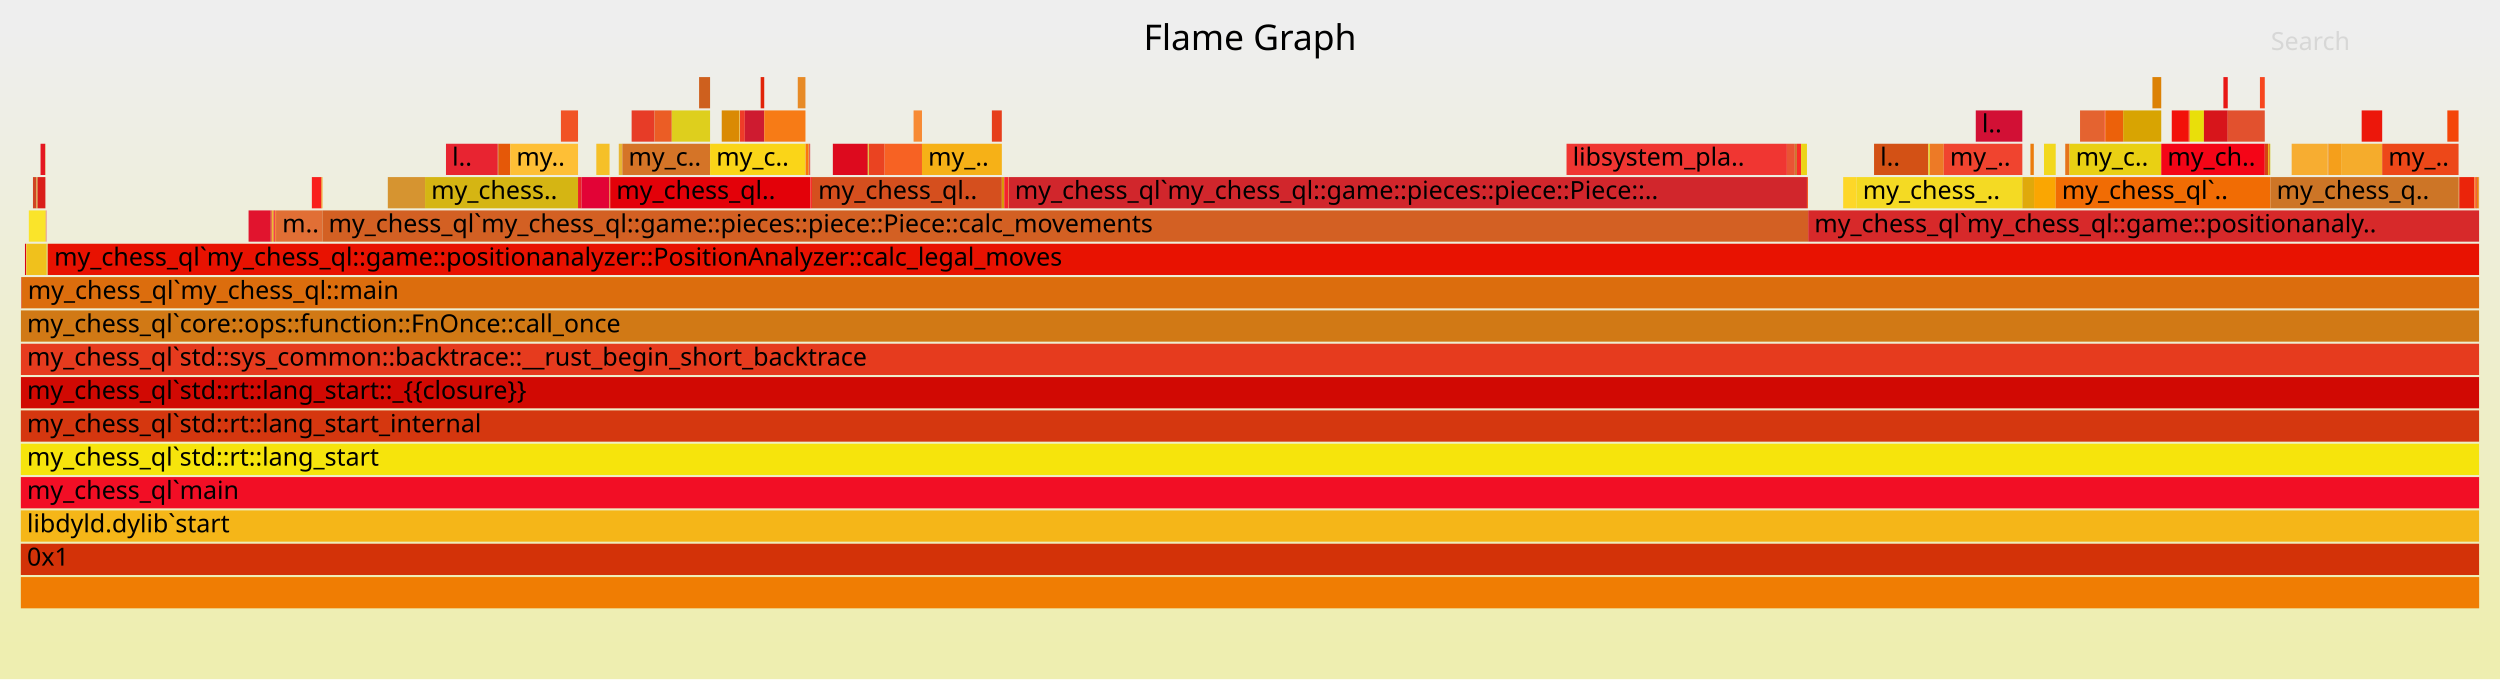
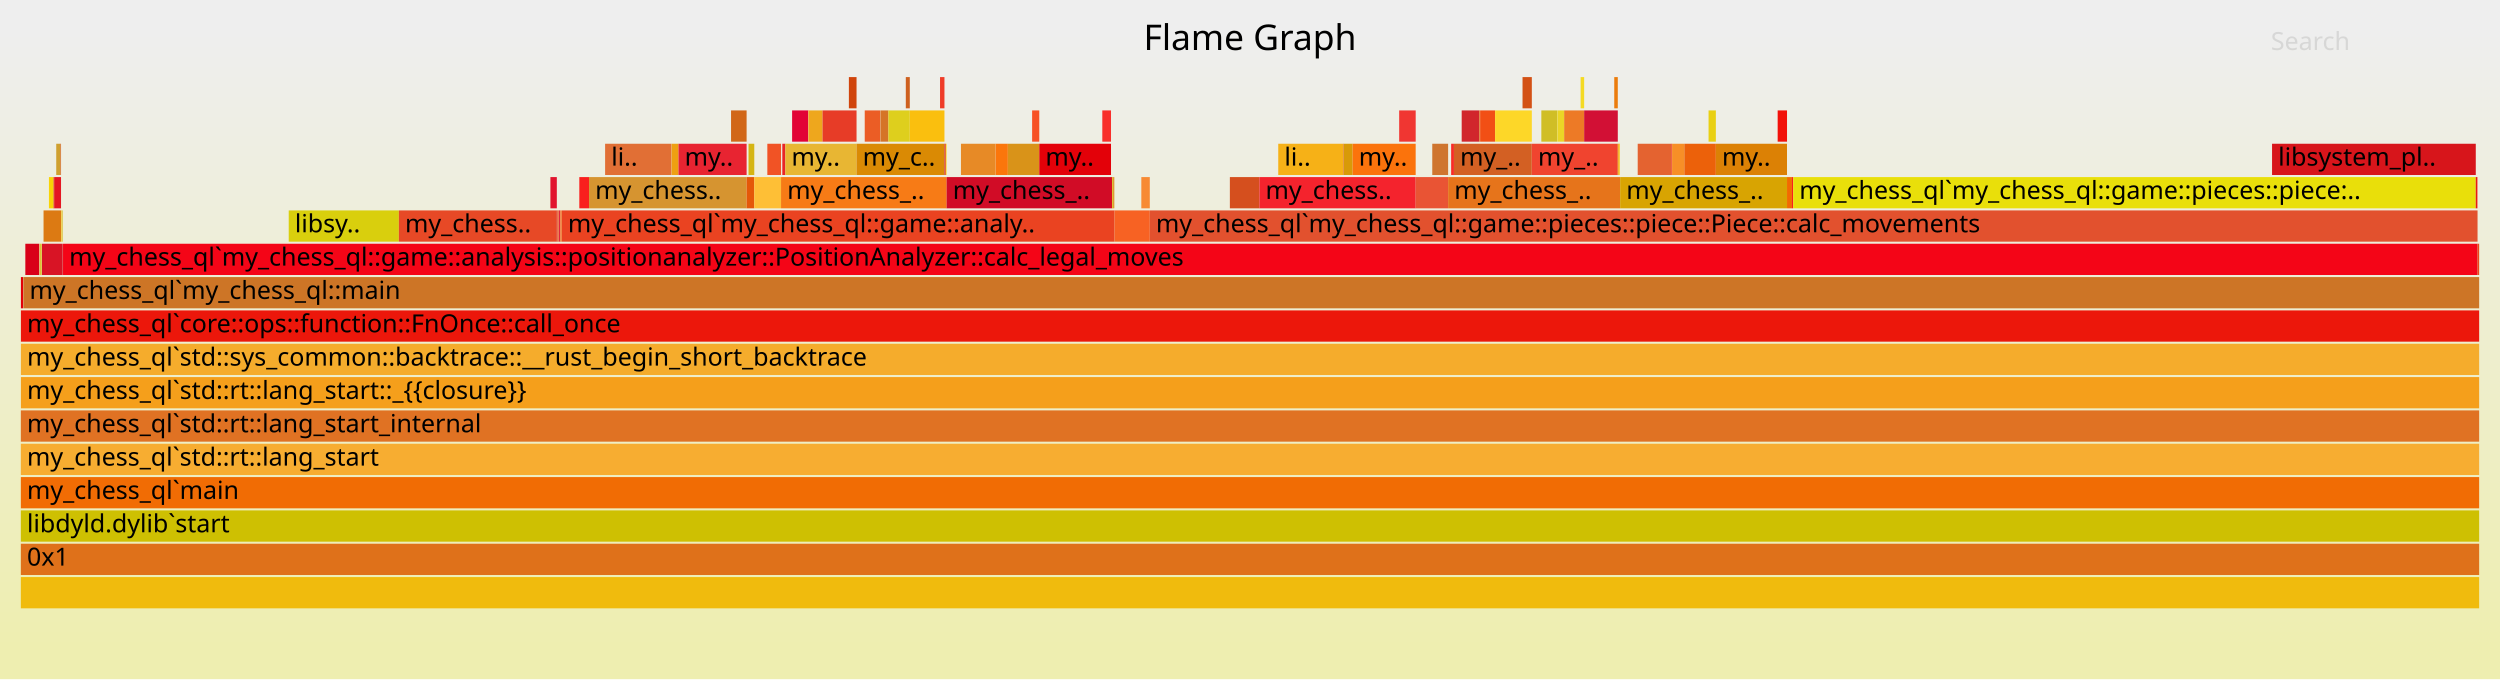
<svg xmlns="http://www.w3.org/2000/svg" xmlns:ns1="http://github.com/jonhoo/inferno" version="1.1" width="1200" height="326" viewBox="0 0 1200 326">
  <defs>
    <linearGradient id="background" y1="0" y2="1" x1="0" x2="0">
      <stop stop-color="#eeeeee" offset="5%" />
      <stop stop-color="#eeeeb0" offset="95%" />
    </linearGradient>
  </defs>
  <style type="text/css">
text { font-family:"Verdana"; font-size:12px; fill:rgb(0,0,0); }
#title { text-anchor:middle; font-size:17px; }
#search { opacity:0.1; cursor:pointer; }
#search:hover, #search.show { opacity:1; }
#subtitle { text-anchor:middle; font-color:rgb(160,160,160); }
#unzoom { cursor:pointer; }
#frames &gt; *:hover { stroke:black; stroke-width:0.5; cursor:pointer; }
.hide { display:none; }
.parent { opacity:0.5; }
</style>
  <rect x="0" y="0" width="100%" height="326" fill="url(#background)" />
  <text id="title" x="50%" y="24.00">Flame Graph</text>
  <text id="details" x="10" y="309.00"> </text>
  <text id="unzoom" class="hide" x="10" y="24.00">Reset Zoom</text>
  <text id="search" x="1090" y="24.00">Search</text>
  <text id="matched" x="1090" y="309.00"> </text>
-   <svg id="frames" x="10" width="1180" total_samples="30420">
-     <g>
-       <rect x="0.013%" y="133" width="0.02%" height="15" fill="rgb(227,0,7)" ns1:x="4" ns1:w="6" />
-       <text x="0.263%" y="143.50" />
-     </g>
-     <g>
-       <rect x="0.168%" y="117" width="0.049%" height="15" fill="rgb(217,0,24)" ns1:x="51" ns1:w="15" />
-       <text x="0.418%" y="127.50" />
-     </g>
-     <g>
-       <rect x="0.217%" y="117" width="0.013%" height="15" fill="rgb(221,193,54)" ns1:x="66" ns1:w="4" />
-       <text x="0.467%" y="127.50" />
-     </g>
-     <g>
-       <rect x="0.23%" y="117" width="0.016%" height="15" fill="rgb(248,212,6)" ns1:x="70" ns1:w="5" />
-       <text x="0.48%" y="127.50" />
-     </g>
-     <g>
-       <rect x="0.493%" y="85" width="0.135%" height="15" fill="rgb(208,68,35)" ns1:x="150" ns1:w="41" />
-       <text x="0.743%" y="95.50" />
-     </g>
-     <g>
-       <rect x="0.628%" y="85" width="0.013%" height="15" fill="rgb(232,128,0)" ns1:x="191" ns1:w="4" />
-       <text x="0.878%" y="95.50" />
-     </g>
-     <g>
-       <rect x="0.641%" y="85" width="0.039%" height="15" fill="rgb(207,160,47)" ns1:x="195" ns1:w="12" />
-       <text x="0.891%" y="95.50" />
-     </g>
-     <g>
-       <rect x="0.802%" y="69" width="0.184%" height="15" fill="rgb(228,23,34)" ns1:x="244" ns1:w="56" />
-       <text x="1.052%" y="79.50" />
-     </g>
-     <g>
-       <rect x="0.68%" y="85" width="0.319%" height="15" fill="rgb(218,30,26)" ns1:x="207" ns1:w="97" />
-       <text x="0.93%" y="95.50" />
-     </g>
-     <g>
-       <rect x="0.986%" y="69" width="0.013%" height="15" fill="rgb(220,122,19)" ns1:x="300" ns1:w="4" />
-       <text x="1.236%" y="79.50" />
-     </g>
-     <g>
-       <rect x="0.325%" y="101" width="0.687%" height="15" fill="rgb(250,228,42)" ns1:x="99" ns1:w="209" />
-       <text x="0.575%" y="111.50" />
-     </g>
-     <g>
-       <rect x="0.246%" y="117" width="0.789%" height="15" fill="rgb(240,193,28)" ns1:x="75" ns1:w="240" />
-       <text x="0.496%" y="127.50" />
-     </g>
-     <g>
-       <rect x="1.019%" y="101" width="0.016%" height="15" fill="rgb(216,20,37)" ns1:x="310" ns1:w="5" />
-       <text x="1.269%" y="111.50" />
-     </g>
-     <g>
-       <rect x="1.036%" y="117" width="0.013%" height="15" fill="rgb(206,188,39)" ns1:x="315" ns1:w="4" />
-       <text x="1.286%" y="127.50" />
-     </g>
-     <g>
-       <rect x="1.049%" y="117" width="0.03%" height="15" fill="rgb(217,207,13)" ns1:x="319" ns1:w="9" />
-       <text x="1.299%" y="127.50" />
-     </g>
-     <g>
-       <rect x="1.078%" y="117" width="0.016%" height="15" fill="rgb(231,73,38)" ns1:x="328" ns1:w="5" />
-       <text x="1.328%" y="127.50" />
-     </g>
-     <g>
-       <rect x="9.264%" y="101" width="0.878%" height="15" fill="rgb(225,20,46)" ns1:x="2818" ns1:w="267" />
-       <text x="9.514%" y="111.50" />
-     </g>
-     <g>
-       <rect x="10.141%" y="101" width="0.03%" height="15" fill="rgb(210,31,41)" ns1:x="3085" ns1:w="9" />
-       <text x="10.391%" y="111.50" />
-     </g>
-     <g>
-       <rect x="10.178%" y="101" width="0.013%" height="15" fill="rgb(221,200,47)" ns1:x="3096" ns1:w="4" />
-       <text x="10.428%" y="111.50" />
-     </g>
-     <g>
-       <rect x="10.191%" y="101" width="0.02%" height="15" fill="rgb(226,26,5)" ns1:x="3100" ns1:w="6" />
-       <text x="10.441%" y="111.50" />
-     </g>
-     <g>
-       <rect x="10.21%" y="101" width="0.013%" height="15" fill="rgb(249,33,26)" ns1:x="3106" ns1:w="4" />
-       <text x="10.46%" y="111.50" />
-     </g>
-     <g>
-       <rect x="10.223%" y="101" width="0.062%" height="15" fill="rgb(235,183,28)" ns1:x="3110" ns1:w="19" />
-       <text x="10.473%" y="111.50" />
-     </g>
-     <g>
-       <rect x="10.286%" y="101" width="0.026%" height="15" fill="rgb(221,5,38)" ns1:x="3129" ns1:w="8" />
-       <text x="10.536%" y="111.50" />
-     </g>
-     <g>
-       <rect x="10.312%" y="101" width="0.03%" height="15" fill="rgb(247,18,42)" ns1:x="3137" ns1:w="9" />
-       <text x="10.562%" y="111.50" />
-     </g>
-     <g>
-       <rect x="10.342%" y="101" width="0.039%" height="15" fill="rgb(241,131,45)" ns1:x="3146" ns1:w="12" />
-       <text x="10.592%" y="111.50" />
-     </g>
-     <g>
-       <rect x="11.838%" y="85" width="0.391%" height="15" fill="rgb(249,31,29)" ns1:x="3601" ns1:w="119" />
-       <text x="12.088%" y="95.50" />
-     </g>
-     <g>
-       <rect x="10.381%" y="101" width="1.887%" height="15" fill="rgb(225,111,53)" ns1:x="3158" ns1:w="574" />
-       <text x="10.631%" y="111.50">m..</text>
-     </g>
-     <g>
-       <rect x="12.229%" y="85" width="0.039%" height="15" fill="rgb(238,160,17)" ns1:x="3720" ns1:w="12" />
-       <text x="12.479%" y="95.50" />
-     </g>
-     <g>
-       <rect x="14.928%" y="85" width="1.516%" height="15" fill="rgb(214,148,48)" ns1:x="4541" ns1:w="461" />
-       <text x="15.178%" y="95.50" />
-     </g>
-     <g>
-       <rect x="17.294%" y="69" width="2.107%" height="15" fill="rgb(232,36,49)" ns1:x="5261" ns1:w="641" />
-       <text x="17.544%" y="79.50">l..</text>
-     </g>
-     <g>
-       <rect x="19.408%" y="69" width="0.033%" height="15" fill="rgb(209,103,24)" ns1:x="5904" ns1:w="10" />
-       <text x="19.658%" y="79.50" />
-     </g>
-     <g>
-       <rect x="19.441%" y="69" width="0.467%" height="15" fill="rgb(229,88,8)" ns1:x="5914" ns1:w="142" />
-       <text x="19.691%" y="79.50" />
-     </g>
-     <g>
-       <rect x="16.443%" y="85" width="6.223%" height="15" fill="rgb(213,181,19)" ns1:x="5002" ns1:w="1893" />
-       <text x="16.693%" y="95.50">my_chess..</text>
-     </g>
-     <g>
-       <rect x="19.908%" y="69" width="2.758%" height="15" fill="rgb(254,191,54)" ns1:x="6056" ns1:w="839" />
-       <text x="20.158%" y="79.50">my..</text>
-     </g>
-     <g>
-       <rect x="21.969%" y="53" width="0.697%" height="15" fill="rgb(241,83,37)" ns1:x="6683" ns1:w="212" />
-       <text x="22.219%" y="63.50" />
-     </g>
-     <g>
-       <rect x="22.666%" y="85" width="0.145%" height="15" fill="rgb(233,36,39)" ns1:x="6895" ns1:w="44" />
-       <text x="22.916%" y="95.50" />
-     </g>
-     <g>
-       <rect x="22.811%" y="85" width="1.137%" height="15" fill="rgb(226,3,54)" ns1:x="6939" ns1:w="346" />
-       <text x="23.061%" y="95.50" />
-     </g>
-     <g>
-       <rect x="23.409%" y="69" width="0.539%" height="15" fill="rgb(245,192,40)" ns1:x="7121" ns1:w="164" />
-       <text x="23.659%" y="79.50" />
-     </g>
-     <g>
-       <rect x="23.948%" y="85" width="0.026%" height="15" fill="rgb(238,167,29)" ns1:x="7285" ns1:w="8" />
-       <text x="24.198%" y="95.50" />
-     </g>
-     <g>
-       <rect x="24.323%" y="69" width="0.145%" height="15" fill="rgb(232,182,51)" ns1:x="7399" ns1:w="44" />
-       <text x="24.573%" y="79.50" />
-     </g>
-     <g>
-       <rect x="24.846%" y="53" width="0.924%" height="15" fill="rgb(231,60,39)" ns1:x="7558" ns1:w="281" />
-       <text x="25.096%" y="63.50" />
-     </g>
-     <g>
-       <rect x="25.769%" y="53" width="0.013%" height="15" fill="rgb(208,69,12)" ns1:x="7839" ns1:w="4" />
-       <text x="26.019%" y="63.50" />
-     </g>
-     <g>
-       <rect x="25.782%" y="53" width="0.697%" height="15" fill="rgb(235,93,37)" ns1:x="7843" ns1:w="212" />
-       <text x="26.032%" y="63.50" />
-     </g>
-     <g>
-       <rect x="24.468%" y="69" width="3.57%" height="15" fill="rgb(213,116,39)" ns1:x="7443" ns1:w="1086" />
-       <text x="24.718%" y="79.50">my_c..</text>
-     </g>
-     <g>
-       <rect x="26.479%" y="53" width="1.558%" height="15" fill="rgb(222,207,29)" ns1:x="8055" ns1:w="474" />
-       <text x="26.729%" y="63.50" />
-     </g>
-     <g>
-       <rect x="27.59%" y="37" width="0.447%" height="15" fill="rgb(206,96,30)" ns1:x="8393" ns1:w="136" />
-       <text x="27.84%" y="47.50" />
-     </g>
-     <g>
-       <rect x="28.511%" y="53" width="0.72%" height="15" fill="rgb(218,138,4)" ns1:x="8673" ns1:w="219" />
-       <text x="28.761%" y="63.50" />
-     </g>
-     <g>
-       <rect x="29.231%" y="53" width="0.013%" height="15" fill="rgb(250,191,14)" ns1:x="8892" ns1:w="4" />
-       <text x="29.481%" y="63.50" />
-     </g>
-     <g>
-       <rect x="29.254%" y="53" width="0.197%" height="15" fill="rgb(239,60,40)" ns1:x="8899" ns1:w="60" />
-       <text x="29.504%" y="63.50" />
-     </g>
-     <g>
-       <rect x="29.451%" y="53" width="0.789%" height="15" fill="rgb(206,27,48)" ns1:x="8959" ns1:w="240" />
-       <text x="29.701%" y="63.50" />
-     </g>
-     <g>
-       <rect x="30.095%" y="37" width="0.145%" height="15" fill="rgb(225,35,8)" ns1:x="9155" ns1:w="44" />
-       <text x="30.345%" y="47.50" />
-     </g>
-     <g>
-       <rect x="28.038%" y="69" width="3.879%" height="15" fill="rgb(250,213,24)" ns1:x="8529" ns1:w="1180" />
-       <text x="28.288%" y="79.50">my_c..</text>
-     </g>
-     <g>
-       <rect x="30.24%" y="53" width="1.677%" height="15" fill="rgb(247,123,22)" ns1:x="9199" ns1:w="510" />
-       <text x="30.49%" y="63.50" />
-     </g>
-     <g>
-       <rect x="31.604%" y="37" width="0.312%" height="15" fill="rgb(231,138,38)" ns1:x="9614" ns1:w="95" />
-       <text x="31.854%" y="47.50" />
-     </g>
-     <g>
-       <rect x="31.916%" y="69" width="0.013%" height="15" fill="rgb(231,145,46)" ns1:x="9709" ns1:w="4" />
-       <text x="32.166%" y="79.50" />
-     </g>
-     <g>
-       <rect x="31.93%" y="69" width="0.112%" height="15" fill="rgb(251,118,11)" ns1:x="9713" ns1:w="34" />
-       <text x="32.18%" y="79.50" />
-     </g>
-     <g>
-       <rect x="32.041%" y="69" width="0.023%" height="15" fill="rgb(217,147,25)" ns1:x="9747" ns1:w="7" />
-       <text x="32.291%" y="79.50" />
-     </g>
-     <g>
-       <rect x="32.064%" y="69" width="0.023%" height="15" fill="rgb(247,81,37)" ns1:x="9754" ns1:w="7" />
-       <text x="32.314%" y="79.50" />
-     </g>
-     <g>
-       <rect x="32.087%" y="69" width="0.02%" height="15" fill="rgb(209,12,38)" ns1:x="9761" ns1:w="6" />
-       <text x="32.337%" y="79.50" />
-     </g>
-     <g>
-       <rect x="23.974%" y="85" width="8.139%" height="15" fill="rgb(227,1,9)" ns1:x="7293" ns1:w="2476" />
-       <text x="24.224%" y="95.50">my_chess_ql..</text>
-     </g>
-     <g>
-       <rect x="32.114%" y="85" width="0.069%" height="15" fill="rgb(248,47,43)" ns1:x="9769" ns1:w="21" />
-       <text x="32.364%" y="95.50" />
-     </g>
-     <g>
-       <rect x="33.031%" y="69" width="1.423%" height="15" fill="rgb(221,10,30)" ns1:x="10048" ns1:w="433" />
-       <text x="33.281%" y="79.50" />
-     </g>
-     <g>
-       <rect x="34.454%" y="69" width="0.03%" height="15" fill="rgb(210,229,1)" ns1:x="10481" ns1:w="9" />
-       <text x="34.704%" y="79.50" />
-     </g>
-     <g>
-       <rect x="34.484%" y="69" width="0.013%" height="15" fill="rgb(222,148,37)" ns1:x="10490" ns1:w="4" />
-       <text x="34.734%" y="79.50" />
-     </g>
-     <g>
-       <rect x="34.497%" y="69" width="0.641%" height="15" fill="rgb(234,67,33)" ns1:x="10494" ns1:w="195" />
-       <text x="34.747%" y="79.50" />
-     </g>
-     <g>
-       <rect x="35.138%" y="69" width="1.519%" height="15" fill="rgb(247,98,35)" ns1:x="10689" ns1:w="462" />
-       <text x="35.388%" y="79.50" />
-     </g>
-     <g>
-       <rect x="36.315%" y="53" width="0.342%" height="15" fill="rgb(247,138,52)" ns1:x="11047" ns1:w="104" />
-       <text x="36.565%" y="63.50" />
-     </g>
-     <g>
-       <rect x="32.183%" y="85" width="7.722%" height="15" fill="rgb(213,79,30)" ns1:x="9790" ns1:w="2349" />
-       <text x="32.433%" y="95.50">my_chess_ql..</text>
-     </g>
-     <g>
-       <rect x="36.657%" y="69" width="3.248%" height="15" fill="rgb(246,177,23)" ns1:x="11151" ns1:w="988" />
-       <text x="36.907%" y="79.50">my_..</text>
-     </g>
-     <g>
-       <rect x="39.5%" y="53" width="0.404%" height="15" fill="rgb(230,62,27)" ns1:x="12016" ns1:w="123" />
-       <text x="39.75%" y="63.50" />
-     </g>
-     <g>
-       <rect x="39.905%" y="85" width="0.092%" height="15" fill="rgb(216,154,8)" ns1:x="12139" ns1:w="28" />
-       <text x="40.155%" y="95.50" />
-     </g>
-     <g>
-       <rect x="40.003%" y="85" width="0.158%" height="15" fill="rgb(244,35,45)" ns1:x="12169" ns1:w="48" />
-       <text x="40.253%" y="95.50" />
-     </g>
-     <g>
-       <rect x="40.161%" y="85" width="0.023%" height="15" fill="rgb(251,115,12)" ns1:x="12217" ns1:w="7" />
-       <text x="40.411%" y="95.50" />
-     </g>
-     <g>
-       <rect x="62.876%" y="69" width="8.964%" height="15" fill="rgb(240,54,50)" ns1:x="19127" ns1:w="2727" />
-       <text x="63.126%" y="79.50">libsystem_pla..</text>
-     </g>
-     <g>
-       <rect x="71.841%" y="69" width="0.322%" height="15" fill="rgb(233,84,52)" ns1:x="21854" ns1:w="98" />
-       <text x="72.091%" y="79.50" />
-     </g>
-     <g>
-       <rect x="72.163%" y="69" width="0.086%" height="15" fill="rgb(207,117,47)" ns1:x="21952" ns1:w="26" />
-       <text x="72.413%" y="79.50" />
-     </g>
-     <g>
-       <rect x="72.249%" y="69" width="0.168%" height="15" fill="rgb(249,43,39)" ns1:x="21978" ns1:w="51" />
-       <text x="72.499%" y="79.50" />
-     </g>
-     <g>
-       <rect x="40.184%" y="85" width="32.472%" height="15" fill="rgb(209,38,44)" ns1:x="12224" ns1:w="9878" />
-       <text x="40.434%" y="95.50">my_chess_ql`my_chess_ql::game::pieces::piece::Piece::..</text>
-     </g>
-     <g>
-       <rect x="72.416%" y="69" width="0.24%" height="15" fill="rgb(236,212,23)" ns1:x="22029" ns1:w="73" />
-       <text x="72.666%" y="79.50" />
-     </g>
-     <g>
-       <rect x="72.656%" y="85" width="0.039%" height="15" fill="rgb(242,79,21)" ns1:x="22102" ns1:w="12" />
-       <text x="72.906%" y="95.50" />
-     </g>
-     <g>
-       <rect x="12.268%" y="101" width="60.437%" height="15" fill="rgb(211,96,35)" ns1:x="3732" ns1:w="18385" />
-       <text x="12.518%" y="111.50">my_chess_ql`my_chess_ql::game::pieces::piece::Piece::calc_movements</text>
-     </g>
-     <g>
-       <rect x="74.129%" y="85" width="0.549%" height="15" fill="rgb(253,215,40)" ns1:x="22550" ns1:w="167" />
-       <text x="74.379%" y="95.50" />
-     </g>
-     <g>
-       <rect x="75.385%" y="69" width="2.206%" height="15" fill="rgb(211,81,21)" ns1:x="22932" ns1:w="671" />
-       <text x="75.635%" y="79.50">l..</text>
-     </g>
-     <g>
-       <rect x="77.59%" y="69" width="0.013%" height="15" fill="rgb(208,190,38)" ns1:x="23603" ns1:w="4" />
-       <text x="77.84%" y="79.50" />
-     </g>
-     <g>
-       <rect x="77.604%" y="69" width="0.056%" height="15" fill="rgb(235,213,38)" ns1:x="23607" ns1:w="17" />
-       <text x="77.854%" y="79.50" />
-     </g>
-     <g>
-       <rect x="77.659%" y="69" width="0.562%" height="15" fill="rgb(237,122,38)" ns1:x="23624" ns1:w="171" />
-       <text x="77.909%" y="79.50" />
-     </g>
-     <g>
-       <rect x="74.678%" y="85" width="6.739%" height="15" fill="rgb(244,218,35)" ns1:x="22717" ns1:w="2050" />
-       <text x="74.928%" y="95.50">my_chess_..</text>
-     </g>
-     <g>
-       <rect x="78.222%" y="69" width="3.195%" height="15" fill="rgb(240,68,47)" ns1:x="23795" ns1:w="972" />
-       <text x="78.472%" y="79.50">my_..</text>
-     </g>
-     <g>
-       <rect x="79.523%" y="53" width="1.893%" height="15" fill="rgb(210,16,53)" ns1:x="24191" ns1:w="576" />
-       <text x="79.773%" y="63.50">l..</text>
-     </g>
-     <g>
-       <rect x="81.746%" y="69" width="0.138%" height="15" fill="rgb(235,124,12)" ns1:x="24867" ns1:w="42" />
-       <text x="81.996%" y="79.50" />
-     </g>
-     <g>
-       <rect x="81.417%" y="85" width="0.477%" height="15" fill="rgb(224,169,11)" ns1:x="24767" ns1:w="145" />
-       <text x="81.667%" y="95.50" />
-     </g>
-     <g>
-       <rect x="81.894%" y="85" width="0.881%" height="15" fill="rgb(250,166,2)" ns1:x="24912" ns1:w="268" />
-       <text x="82.144%" y="95.50" />
-     </g>
-     <g>
-       <rect x="82.298%" y="69" width="0.477%" height="15" fill="rgb(242,216,29)" ns1:x="25035" ns1:w="145" />
-       <text x="82.548%" y="79.50" />
-     </g>
-     <g>
-       <rect x="83.162%" y="69" width="0.174%" height="15" fill="rgb(230,116,27)" ns1:x="25298" ns1:w="53" />
-       <text x="83.412%" y="79.50" />
-     </g>
-     <g>
-       <rect x="83.764%" y="53" width="0.99%" height="15" fill="rgb(228,99,48)" ns1:x="25481" ns1:w="301" />
-       <text x="84.014%" y="63.50" />
-     </g>
-     <g>
-       <rect x="84.754%" y="53" width="0.02%" height="15" fill="rgb(253,11,6)" ns1:x="25782" ns1:w="6" />
-       <text x="85.004%" y="63.50" />
-     </g>
-     <g>
-       <rect x="84.773%" y="53" width="0.016%" height="15" fill="rgb(247,143,39)" ns1:x="25788" ns1:w="5" />
-       <text x="85.023%" y="63.50" />
-     </g>
-     <g>
-       <rect x="84.79%" y="53" width="0.73%" height="15" fill="rgb(236,97,10)" ns1:x="25793" ns1:w="222" />
-       <text x="85.04%" y="63.50" />
-     </g>
-     <g>
-       <rect x="83.337%" y="69" width="3.731%" height="15" fill="rgb(233,208,19)" ns1:x="25351" ns1:w="1135" />
-       <text x="83.587%" y="79.50">my_c..</text>
-     </g>
-     <g>
-       <rect x="85.519%" y="53" width="1.548%" height="15" fill="rgb(216,164,2)" ns1:x="26015" ns1:w="471" />
-       <text x="85.769%" y="63.50" />
-     </g>
-     <g>
-       <rect x="86.709%" y="37" width="0.358%" height="15" fill="rgb(220,129,5)" ns1:x="26377" ns1:w="109" />
-       <text x="86.959%" y="47.50" />
-     </g>
-     <g>
-       <rect x="87.495%" y="53" width="0.694%" height="15" fill="rgb(242,17,10)" ns1:x="26616" ns1:w="211" />
-       <text x="87.745%" y="63.50" />
-     </g>
-     <g>
-       <rect x="88.189%" y="53" width="0.03%" height="15" fill="rgb(242,107,0)" ns1:x="26827" ns1:w="9" />
-       <text x="88.439%" y="63.50" />
-     </g>
-     <g>
-       <rect x="88.218%" y="53" width="0.013%" height="15" fill="rgb(251,28,31)" ns1:x="26836" ns1:w="4" />
-       <text x="88.468%" y="63.50" />
-     </g>
-     <g>
-       <rect x="88.231%" y="53" width="0.572%" height="15" fill="rgb(233,223,10)" ns1:x="26840" ns1:w="174" />
-       <text x="88.481%" y="63.50" />
-     </g>
-     <g>
-       <rect x="88.803%" y="53" width="0.97%" height="15" fill="rgb(215,21,27)" ns1:x="27014" ns1:w="295" />
-       <text x="89.053%" y="63.50" />
-     </g>
-     <g>
-       <rect x="89.596%" y="37" width="0.177%" height="15" fill="rgb(232,23,21)" ns1:x="27255" ns1:w="54" />
-       <text x="89.846%" y="47.50" />
-     </g>
-     <g>
-       <rect x="87.068%" y="69" width="4.211%" height="15" fill="rgb(244,5,23)" ns1:x="26486" ns1:w="1281" />
-       <text x="87.318%" y="79.50">my_ch..</text>
-     </g>
-     <g>
-       <rect x="89.773%" y="53" width="1.506%" height="15" fill="rgb(226,81,46)" ns1:x="27309" ns1:w="458" />
-       <text x="90.023%" y="63.50" />
-     </g>
-     <g>
-       <rect x="91.082%" y="37" width="0.197%" height="15" fill="rgb(247,70,30)" ns1:x="27707" ns1:w="60" />
-       <text x="91.332%" y="47.50" />
-     </g>
-     <g>
-       <rect x="91.279%" y="69" width="0.132%" height="15" fill="rgb(212,68,19)" ns1:x="27767" ns1:w="40" />
-       <text x="91.529%" y="79.50" />
-     </g>
-     <g>
-       <rect x="91.41%" y="69" width="0.036%" height="15" fill="rgb(240,187,13)" ns1:x="27807" ns1:w="11" />
-       <text x="91.66%" y="79.50" />
-     </g>
-     <g>
-       <rect x="91.446%" y="69" width="0.039%" height="15" fill="rgb(223,113,26)" ns1:x="27818" ns1:w="12" />
-       <text x="91.696%" y="79.50" />
-     </g>
-     <g>
-       <rect x="91.486%" y="69" width="0.016%" height="15" fill="rgb(206,192,2)" ns1:x="27830" ns1:w="5" />
-       <text x="91.736%" y="79.50" />
-     </g>
-     <g>
-       <rect x="82.775%" y="85" width="8.738%" height="15" fill="rgb(241,108,4)" ns1:x="25180" ns1:w="2658" />
-       <text x="83.025%" y="95.50">my_chess_ql`..</text>
-     </g>
-     <g>
-       <rect x="92.373%" y="69" width="1.469%" height="15" fill="rgb(247,173,49)" ns1:x="28100" ns1:w="447" />
-       <text x="92.623%" y="79.50" />
-     </g>
-     <g>
-       <rect x="93.853%" y="69" width="0.02%" height="15" fill="rgb(224,114,35)" ns1:x="28550" ns1:w="6" />
-       <text x="94.103%" y="79.50" />
-     </g>
-     <g>
-       <rect x="93.873%" y="69" width="0.513%" height="15" fill="rgb(245,159,27)" ns1:x="28556" ns1:w="156" />
-       <text x="94.123%" y="79.50" />
-     </g>
-     <g>
-       <rect x="94.385%" y="69" width="1.67%" height="15" fill="rgb(245,172,44)" ns1:x="28712" ns1:w="508" />
-       <text x="94.635%" y="79.50" />
-     </g>
-     <g>
-       <rect x="95.22%" y="53" width="0.835%" height="15" fill="rgb(236,23,11)" ns1:x="28966" ns1:w="254" />
-       <text x="95.47%" y="63.50" />
-     </g>
-     <g>
-       <rect x="91.512%" y="85" width="7.65%" height="15" fill="rgb(205,117,38)" ns1:x="27838" ns1:w="2327" />
-       <text x="91.762%" y="95.50">my_chess_q..</text>
-     </g>
-     <g>
-       <rect x="96.055%" y="69" width="3.107%" height="15" fill="rgb(237,72,25)" ns1:x="29220" ns1:w="945" />
-       <text x="96.305%" y="79.50">my_..</text>
-     </g>
-     <g>
-       <rect x="98.705%" y="53" width="0.457%" height="15" fill="rgb(244,70,9)" ns1:x="30026" ns1:w="139" />
-       <text x="98.955%" y="63.50" />
-     </g>
-     <g>
-       <rect x="99.162%" y="85" width="0.03%" height="15" fill="rgb(217,125,39)" ns1:x="30165" ns1:w="9" />
-       <text x="99.412%" y="95.50" />
-     </g>
-     <g>
-       <rect x="99.191%" y="85" width="0.615%" height="15" fill="rgb(235,36,10)" ns1:x="30174" ns1:w="187" />
-       <text x="99.441%" y="95.50" />
-     </g>
-     <g>
-       <rect x="99.806%" y="85" width="0.086%" height="15" fill="rgb(251,123,47)" ns1:x="30361" ns1:w="26" />
-       <text x="100.056%" y="95.50" />
-     </g>
-     <g>
-       <rect x="99.891%" y="85" width="0.02%" height="15" fill="rgb(221,13,13)" ns1:x="30387" ns1:w="6" />
-       <text x="100.141%" y="95.50" />
-     </g>
-     <g>
-       <rect x="99.911%" y="85" width="0.069%" height="15" fill="rgb(238,131,9)" ns1:x="30393" ns1:w="21" />
-       <text x="100.161%" y="95.50" />
-     </g>
-     <g>
-       <rect x="0%" y="261" width="99.997%" height="15" fill="rgb(211,50,8)" ns1:x="0" ns1:w="30419" />
+   <svg id="frames" x="10" width="1180" total_samples="33340">
+     <g>
+       <rect x="0.003%" y="133" width="0.09%" height="15" fill="rgb(227,0,7)" ns1:x="1" ns1:w="30" />
+       <text x="0.253%" y="143.50" />
+     </g>
+     <g>
+       <rect x="0.183%" y="117" width="0.567%" height="15" fill="rgb(217,0,24)" ns1:x="61" ns1:w="189" />
+       <text x="0.433%" y="127.50" />
+     </g>
+     <g>
+       <rect x="0.762%" y="117" width="0.09%" height="15" fill="rgb(221,193,54)" ns1:x="254" ns1:w="30" />
+       <text x="1.012%" y="127.50" />
+     </g>
+     <g>
+       <rect x="1.143%" y="85" width="0.171%" height="15" fill="rgb(248,212,6)" ns1:x="381" ns1:w="57" />
+       <text x="1.393%" y="95.50" />
+     </g>
+     <g>
+       <rect x="1.314%" y="85" width="0.015%" height="15" fill="rgb(208,68,35)" ns1:x="438" ns1:w="5" />
+       <text x="1.564%" y="95.50" />
+     </g>
+     <g>
+       <rect x="1.329%" y="85" width="0.027%" height="15" fill="rgb(232,128,0)" ns1:x="443" ns1:w="9" />
+       <text x="1.579%" y="95.50" />
+     </g>
+     <g>
+       <rect x="1.44%" y="69" width="0.183%" height="15" fill="rgb(207,160,47)" ns1:x="480" ns1:w="61" />
+       <text x="1.69%" y="79.50" />
+     </g>
+     <g>
+       <rect x="1.356%" y="85" width="0.279%" height="15" fill="rgb(228,23,34)" ns1:x="452" ns1:w="93" />
+       <text x="1.606%" y="95.50" />
+     </g>
+     <g>
+       <rect x="1.623%" y="69" width="0.012%" height="15" fill="rgb(218,30,26)" ns1:x="541" ns1:w="4" />
+       <text x="1.873%" y="79.50" />
+     </g>
+     <g>
+       <rect x="0.924%" y="101" width="0.714%" height="15" fill="rgb(220,122,19)" ns1:x="308" ns1:w="238" />
+       <text x="1.174%" y="111.50" />
+     </g>
+     <g>
+       <rect x="1.638%" y="101" width="0.012%" height="15" fill="rgb(250,228,42)" ns1:x="546" ns1:w="4" />
+       <text x="1.888%" y="111.50" />
+     </g>
+     <g>
+       <rect x="1.656%" y="101" width="0.027%" height="15" fill="rgb(240,193,28)" ns1:x="552" ns1:w="9" />
+       <text x="1.906%" y="111.50" />
+     </g>
+     <g>
+       <rect x="0.861%" y="117" width="0.843%" height="15" fill="rgb(216,20,37)" ns1:x="287" ns1:w="281" />
+       <text x="1.111%" y="127.50" />
+     </g>
+     <g>
+       <rect x="1.683%" y="101" width="0.021%" height="15" fill="rgb(206,188,39)" ns1:x="561" ns1:w="7" />
+       <text x="1.933%" y="111.50" />
+     </g>
+     <g>
+       <rect x="10.897%" y="101" width="4.481%" height="15" fill="rgb(217,207,13)" ns1:x="3633" ns1:w="1494" />
+       <text x="11.147%" y="111.50">libsy..</text>
+     </g>
+     <g>
+       <rect x="15.378%" y="101" width="6.425%" height="15" fill="rgb(231,73,38)" ns1:x="5127" ns1:w="2142" />
+       <text x="15.628%" y="111.50">my_chess..</text>
+     </g>
+     <g>
+       <rect x="21.542%" y="85" width="0.261%" height="15" fill="rgb(225,20,46)" ns1:x="7182" ns1:w="87" />
+       <text x="21.792%" y="95.50" />
+     </g>
+     <g>
+       <rect x="21.803%" y="101" width="0.012%" height="15" fill="rgb(210,31,41)" ns1:x="7269" ns1:w="4" />
+       <text x="22.053%" y="111.50" />
+     </g>
+     <g>
+       <rect x="21.815%" y="101" width="0.012%" height="15" fill="rgb(221,200,47)" ns1:x="7273" ns1:w="4" />
+       <text x="22.065%" y="111.50" />
+     </g>
+     <g>
+       <rect x="21.827%" y="101" width="0.018%" height="15" fill="rgb(226,26,5)" ns1:x="7277" ns1:w="6" />
+       <text x="22.077%" y="111.50" />
+     </g>
+     <g>
+       <rect x="21.845%" y="101" width="0.021%" height="15" fill="rgb(249,33,26)" ns1:x="7283" ns1:w="7" />
+       <text x="22.095%" y="111.50" />
+     </g>
+     <g>
+       <rect x="21.866%" y="101" width="0.015%" height="15" fill="rgb(235,183,28)" ns1:x="7290" ns1:w="5" />
+       <text x="22.116%" y="111.50" />
+     </g>
+     <g>
+       <rect x="21.881%" y="101" width="0.045%" height="15" fill="rgb(221,5,38)" ns1:x="7295" ns1:w="15" />
+       <text x="22.131%" y="111.50" />
+     </g>
+     <g>
+       <rect x="21.926%" y="101" width="0.021%" height="15" fill="rgb(247,18,42)" ns1:x="7310" ns1:w="7" />
+       <text x="22.176%" y="111.50" />
+     </g>
+     <g>
+       <rect x="21.947%" y="101" width="0.057%" height="15" fill="rgb(241,131,45)" ns1:x="7317" ns1:w="19" />
+       <text x="22.197%" y="111.50" />
+     </g>
+     <g>
+       <rect x="22.718%" y="85" width="0.396%" height="15" fill="rgb(249,31,29)" ns1:x="7574" ns1:w="132" />
+       <text x="22.968%" y="95.50" />
+     </g>
+     <g>
+       <rect x="23.767%" y="69" width="2.7%" height="15" fill="rgb(225,111,53)" ns1:x="7924" ns1:w="900" />
+       <text x="24.017%" y="79.50">li..</text>
+     </g>
+     <g>
+       <rect x="26.473%" y="69" width="0.279%" height="15" fill="rgb(238,160,17)" ns1:x="8826" ns1:w="93" />
+       <text x="26.723%" y="79.50" />
+     </g>
+     <g>
+       <rect x="23.113%" y="85" width="6.41%" height="15" fill="rgb(214,148,48)" ns1:x="7706" ns1:w="2137" />
+       <text x="23.363%" y="95.50">my_chess..</text>
+     </g>
+     <g>
+       <rect x="26.752%" y="69" width="2.771%" height="15" fill="rgb(232,36,49)" ns1:x="8919" ns1:w="924" />
+       <text x="27.002%" y="79.50">my..</text>
+     </g>
+     <g>
+       <rect x="28.89%" y="53" width="0.633%" height="15" fill="rgb(209,103,24)" ns1:x="9632" ns1:w="211" />
+       <text x="29.14%" y="63.50" />
+     </g>
+     <g>
+       <rect x="29.523%" y="85" width="0.312%" height="15" fill="rgb(229,88,8)" ns1:x="9843" ns1:w="104" />
+       <text x="29.773%" y="95.50" />
+     </g>
+     <g>
+       <rect x="29.601%" y="69" width="0.234%" height="15" fill="rgb(213,181,19)" ns1:x="9869" ns1:w="78" />
+       <text x="29.851%" y="79.50" />
+     </g>
+     <g>
+       <rect x="29.835%" y="85" width="1.089%" height="15" fill="rgb(254,191,54)" ns1:x="9947" ns1:w="363" />
+       <text x="30.085%" y="95.50" />
+     </g>
+     <g>
+       <rect x="30.366%" y="69" width="0.558%" height="15" fill="rgb(241,83,37)" ns1:x="10124" ns1:w="186" />
+       <text x="30.616%" y="79.50" />
+     </g>
+     <g>
+       <rect x="30.975%" y="69" width="0.123%" height="15" fill="rgb(233,36,39)" ns1:x="10327" ns1:w="41" />
+       <text x="31.225%" y="79.50" />
+     </g>
+     <g>
+       <rect x="31.374%" y="53" width="0.66%" height="15" fill="rgb(226,3,54)" ns1:x="10460" ns1:w="220" />
+       <text x="31.624%" y="63.50" />
+     </g>
+     <g>
+       <rect x="32.034%" y="53" width="0.021%" height="15" fill="rgb(245,192,40)" ns1:x="10680" ns1:w="7" />
+       <text x="32.284%" y="63.50" />
+     </g>
+     <g>
+       <rect x="32.055%" y="53" width="0.558%" height="15" fill="rgb(238,167,29)" ns1:x="10687" ns1:w="186" />
+       <text x="32.305%" y="63.50" />
+     </g>
+     <g>
+       <rect x="31.098%" y="69" width="2.897%" height="15" fill="rgb(232,182,51)" ns1:x="10368" ns1:w="966" />
+       <text x="31.348%" y="79.50">my..</text>
+     </g>
+     <g>
+       <rect x="32.612%" y="53" width="1.383%" height="15" fill="rgb(231,60,39)" ns1:x="10873" ns1:w="461" />
+       <text x="32.862%" y="63.50" />
+     </g>
+     <g>
+       <rect x="33.683%" y="37" width="0.312%" height="15" fill="rgb(208,69,12)" ns1:x="11230" ns1:w="104" />
+       <text x="33.933%" y="47.50" />
+     </g>
+     <g>
+       <rect x="34.328%" y="53" width="0.63%" height="15" fill="rgb(235,93,37)" ns1:x="11445" ns1:w="210" />
+       <text x="34.578%" y="63.50" />
+     </g>
+     <g>
+       <rect x="34.967%" y="53" width="0.324%" height="15" fill="rgb(213,116,39)" ns1:x="11658" ns1:w="108" />
+       <text x="35.217%" y="63.50" />
+     </g>
+     <g>
+       <rect x="35.291%" y="53" width="0.87%" height="15" fill="rgb(222,207,29)" ns1:x="11766" ns1:w="290" />
+       <text x="35.541%" y="63.50" />
+     </g>
+     <g>
+       <rect x="35.999%" y="37" width="0.162%" height="15" fill="rgb(206,96,30)" ns1:x="12002" ns1:w="54" />
+       <text x="36.249%" y="47.50" />
+     </g>
+     <g>
+       <rect x="33.995%" y="69" width="3.575%" height="15" fill="rgb(218,138,4)" ns1:x="11334" ns1:w="1192" />
+       <text x="34.245%" y="79.50">my_c..</text>
+     </g>
+     <g>
+       <rect x="36.161%" y="53" width="1.41%" height="15" fill="rgb(250,191,14)" ns1:x="12056" ns1:w="470" />
+       <text x="36.411%" y="63.50" />
+     </g>
+     <g>
+       <rect x="37.391%" y="37" width="0.18%" height="15" fill="rgb(239,60,40)" ns1:x="12466" ns1:w="60" />
+       <text x="37.641%" y="47.50" />
+     </g>
+     <g>
+       <rect x="37.571%" y="69" width="0.021%" height="15" fill="rgb(206,27,48)" ns1:x="12526" ns1:w="7" />
+       <text x="37.821%" y="79.50" />
+     </g>
+     <g>
+       <rect x="37.592%" y="69" width="0.033%" height="15" fill="rgb(225,35,8)" ns1:x="12533" ns1:w="11" />
+       <text x="37.842%" y="79.50" />
+     </g>
+     <g>
+       <rect x="37.624%" y="69" width="0.033%" height="15" fill="rgb(250,213,24)" ns1:x="12544" ns1:w="11" />
+       <text x="37.874%" y="79.50" />
+     </g>
+     <g>
+       <rect x="30.924%" y="85" width="6.737%" height="15" fill="rgb(247,123,22)" ns1:x="10310" ns1:w="2246" />
+       <text x="31.174%" y="95.50">my_chess_..</text>
+     </g>
+     <g>
+       <rect x="38.242%" y="69" width="1.392%" height="15" fill="rgb(231,138,38)" ns1:x="12750" ns1:w="464" />
+       <text x="38.492%" y="79.50" />
+     </g>
+     <g>
+       <rect x="39.634%" y="69" width="0.018%" height="15" fill="rgb(231,145,46)" ns1:x="13214" ns1:w="6" />
+       <text x="39.884%" y="79.50" />
+     </g>
+     <g>
+       <rect x="39.652%" y="69" width="0.498%" height="15" fill="rgb(251,118,11)" ns1:x="13220" ns1:w="166" />
+       <text x="39.902%" y="79.50" />
+     </g>
+     <g>
+       <rect x="40.15%" y="69" width="1.278%" height="15" fill="rgb(217,147,25)" ns1:x="13386" ns1:w="426" />
+       <text x="40.4%" y="79.50" />
+     </g>
+     <g>
+       <rect x="41.137%" y="53" width="0.291%" height="15" fill="rgb(247,81,37)" ns1:x="13715" ns1:w="97" />
+       <text x="41.387%" y="63.50" />
+     </g>
+     <g>
+       <rect x="37.66%" y="85" width="6.686%" height="15" fill="rgb(209,12,38)" ns1:x="12556" ns1:w="2229" />
+       <text x="37.91%" y="95.50">my_chess_..</text>
+     </g>
+     <g>
+       <rect x="41.428%" y="69" width="2.918%" height="15" fill="rgb(227,1,9)" ns1:x="13812" ns1:w="973" />
+       <text x="41.678%" y="79.50">my..</text>
+     </g>
+     <g>
+       <rect x="43.992%" y="53" width="0.354%" height="15" fill="rgb(248,47,43)" ns1:x="14667" ns1:w="118" />
+       <text x="44.242%" y="63.50" />
+     </g>
+     <g>
+       <rect x="44.346%" y="85" width="0.057%" height="15" fill="rgb(221,10,30)" ns1:x="14785" ns1:w="19" />
+       <text x="44.596%" y="95.50" />
+     </g>
+     <g>
+       <rect x="44.403%" y="85" width="0.027%" height="15" fill="rgb(210,229,1)" ns1:x="14804" ns1:w="9" />
+       <text x="44.653%" y="95.50" />
+     </g>
+     <g>
+       <rect x="44.43%" y="85" width="0.051%" height="15" fill="rgb(222,148,37)" ns1:x="14813" ns1:w="17" />
+       <text x="44.68%" y="95.50" />
+     </g>
+     <g>
+       <rect x="22.004%" y="101" width="22.486%" height="15" fill="rgb(234,67,33)" ns1:x="7336" ns1:w="7497" />
+       <text x="22.254%" y="111.50">my_chess_ql`my_chess_ql::game::analy..</text>
+     </g>
+     <g>
+       <rect x="44.49%" y="101" width="1.434%" height="15" fill="rgb(247,98,35)" ns1:x="14833" ns1:w="478" />
+       <text x="44.74%" y="111.50" />
+     </g>
+     <g>
+       <rect x="45.579%" y="85" width="0.345%" height="15" fill="rgb(247,138,52)" ns1:x="15196" ns1:w="115" />
+       <text x="45.829%" y="95.50" />
+     </g>
+     <g>
+       <rect x="49.181%" y="85" width="1.2%" height="15" fill="rgb(213,79,30)" ns1:x="16397" ns1:w="400" />
+       <text x="49.431%" y="95.50" />
+     </g>
+     <g>
+       <rect x="51.149%" y="69" width="2.643%" height="15" fill="rgb(246,177,23)" ns1:x="17053" ns1:w="881" />
+       <text x="51.399%" y="79.50">li..</text>
+     </g>
+     <g>
+       <rect x="53.791%" y="69" width="0.018%" height="15" fill="rgb(230,62,27)" ns1:x="17934" ns1:w="6" />
+       <text x="54.041%" y="79.50" />
+     </g>
+     <g>
+       <rect x="53.809%" y="69" width="0.366%" height="15" fill="rgb(216,154,8)" ns1:x="17940" ns1:w="122" />
+       <text x="54.059%" y="79.50" />
+     </g>
+     <g>
+       <rect x="50.381%" y="85" width="6.359%" height="15" fill="rgb(244,35,45)" ns1:x="16797" ns1:w="2120" />
+       <text x="50.631%" y="95.50">my_chess..</text>
+     </g>
+     <g>
+       <rect x="54.175%" y="69" width="2.564%" height="15" fill="rgb(251,115,12)" ns1:x="18062" ns1:w="855" />
+       <text x="54.425%" y="79.50">my..</text>
+     </g>
+     <g>
+       <rect x="56.068%" y="53" width="0.672%" height="15" fill="rgb(240,54,50)" ns1:x="18693" ns1:w="224" />
+       <text x="56.318%" y="63.50" />
+     </g>
+     <g>
+       <rect x="56.74%" y="85" width="1.32%" height="15" fill="rgb(233,84,52)" ns1:x="18917" ns1:w="440" />
+       <text x="56.99%" y="95.50" />
+     </g>
+     <g>
+       <rect x="57.414%" y="69" width="0.645%" height="15" fill="rgb(207,117,47)" ns1:x="19142" ns1:w="215" />
+       <text x="57.664%" y="79.50" />
+     </g>
+     <g>
+       <rect x="58.182%" y="69" width="0.114%" height="15" fill="rgb(249,43,39)" ns1:x="19398" ns1:w="38" />
+       <text x="58.432%" y="79.50" />
+     </g>
+     <g>
+       <rect x="58.611%" y="53" width="0.732%" height="15" fill="rgb(209,38,44)" ns1:x="19541" ns1:w="244" />
+       <text x="58.861%" y="63.50" />
+     </g>
+     <g>
+       <rect x="59.343%" y="53" width="0.018%" height="15" fill="rgb(236,212,23)" ns1:x="19785" ns1:w="6" />
+       <text x="59.593%" y="63.50" />
+     </g>
+     <g>
+       <rect x="59.361%" y="53" width="0.609%" height="15" fill="rgb(242,79,21)" ns1:x="19791" ns1:w="203" />
+       <text x="59.611%" y="63.50" />
+     </g>
+     <g>
+       <rect x="58.296%" y="69" width="3.167%" height="15" fill="rgb(211,96,35)" ns1:x="19436" ns1:w="1056" />
+       <text x="58.546%" y="79.50">my_..</text>
+     </g>
+     <g>
+       <rect x="59.97%" y="53" width="1.494%" height="15" fill="rgb(253,215,40)" ns1:x="19994" ns1:w="498" />
+       <text x="60.22%" y="63.50" />
+     </g>
+     <g>
+       <rect x="61.086%" y="37" width="0.378%" height="15" fill="rgb(211,81,21)" ns1:x="20366" ns1:w="126" />
+       <text x="61.336%" y="47.50" />
+     </g>
+     <g>
+       <rect x="61.851%" y="53" width="0.648%" height="15" fill="rgb(208,190,38)" ns1:x="20621" ns1:w="216" />
+       <text x="62.101%" y="63.50" />
+     </g>
+     <g>
+       <rect x="62.505%" y="53" width="0.276%" height="15" fill="rgb(235,213,38)" ns1:x="20839" ns1:w="92" />
+       <text x="62.755%" y="63.50" />
+     </g>
+     <g>
+       <rect x="62.78%" y="53" width="0.813%" height="15" fill="rgb(237,122,38)" ns1:x="20931" ns1:w="271" />
+       <text x="63.03%" y="63.50" />
+     </g>
+     <g>
+       <rect x="63.449%" y="37" width="0.144%" height="15" fill="rgb(244,218,35)" ns1:x="21154" ns1:w="48" />
+       <text x="63.699%" y="47.50" />
+     </g>
+     <g>
+       <rect x="61.464%" y="69" width="3.497%" height="15" fill="rgb(240,68,47)" ns1:x="20492" ns1:w="1166" />
+       <text x="61.714%" y="79.50">my_..</text>
+     </g>
+     <g>
+       <rect x="63.593%" y="53" width="1.368%" height="15" fill="rgb(210,16,53)" ns1:x="21202" ns1:w="456" />
+       <text x="63.843%" y="63.50" />
+     </g>
+     <g>
+       <rect x="64.817%" y="37" width="0.144%" height="15" fill="rgb(235,124,12)" ns1:x="21610" ns1:w="48" />
+       <text x="65.067%" y="47.50" />
+     </g>
+     <g>
+       <rect x="64.961%" y="69" width="0.021%" height="15" fill="rgb(224,169,11)" ns1:x="21658" ns1:w="7" />
+       <text x="65.211%" y="79.50" />
+     </g>
+     <g>
+       <rect x="64.982%" y="69" width="0.051%" height="15" fill="rgb(250,166,2)" ns1:x="21665" ns1:w="17" />
+       <text x="65.232%" y="79.50" />
+     </g>
+     <g>
+       <rect x="65.033%" y="69" width="0.015%" height="15" fill="rgb(242,216,29)" ns1:x="21682" ns1:w="5" />
+       <text x="65.283%" y="79.50" />
+     </g>
+     <g>
+       <rect x="58.059%" y="85" width="6.998%" height="15" fill="rgb(230,116,27)" ns1:x="19357" ns1:w="2333" />
+       <text x="58.309%" y="95.50">my_chess_..</text>
+     </g>
+     <g>
+       <rect x="65.771%" y="69" width="1.383%" height="15" fill="rgb(228,99,48)" ns1:x="21928" ns1:w="461" />
+       <text x="66.021%" y="79.50" />
+     </g>
+     <g>
+       <rect x="67.154%" y="69" width="0.015%" height="15" fill="rgb(253,11,6)" ns1:x="22389" ns1:w="5" />
+       <text x="67.404%" y="79.50" />
+     </g>
+     <g>
+       <rect x="67.169%" y="69" width="0.501%" height="15" fill="rgb(247,143,39)" ns1:x="22394" ns1:w="167" />
+       <text x="67.419%" y="79.50" />
+     </g>
+     <g>
+       <rect x="67.669%" y="69" width="1.281%" height="15" fill="rgb(236,97,10)" ns1:x="22561" ns1:w="427" />
+       <text x="67.919%" y="79.50" />
+     </g>
+     <g>
+       <rect x="68.653%" y="53" width="0.297%" height="15" fill="rgb(233,208,19)" ns1:x="22889" ns1:w="99" />
+       <text x="68.903%" y="63.50" />
+     </g>
+     <g>
+       <rect x="65.057%" y="85" width="6.788%" height="15" fill="rgb(216,164,2)" ns1:x="21690" ns1:w="2263" />
+       <text x="65.307%" y="95.50">my_chess_..</text>
+     </g>
+     <g>
+       <rect x="68.95%" y="69" width="2.894%" height="15" fill="rgb(220,129,5)" ns1:x="22988" ns1:w="965" />
+       <text x="69.2%" y="79.50">my..</text>
+     </g>
+     <g>
+       <rect x="71.464%" y="53" width="0.381%" height="15" fill="rgb(242,17,10)" ns1:x="23826" ns1:w="127" />
+       <text x="71.714%" y="63.50" />
+     </g>
+     <g>
+       <rect x="71.845%" y="85" width="0.201%" height="15" fill="rgb(242,107,0)" ns1:x="23953" ns1:w="67" />
+       <text x="72.095%" y="95.50" />
+     </g>
+     <g>
+       <rect x="72.046%" y="85" width="0.048%" height="15" fill="rgb(251,28,31)" ns1:x="24020" ns1:w="16" />
+       <text x="72.296%" y="95.50" />
+     </g>
+     <g>
+       <rect x="72.094%" y="85" width="27.768%" height="15" fill="rgb(233,223,10)" ns1:x="24036" ns1:w="9258" />
+       <text x="72.344%" y="95.50">my_chess_ql`my_chess_ql::game::pieces::piece:..</text>
+     </g>
+     <g>
+       <rect x="91.575%" y="69" width="8.287%" height="15" fill="rgb(215,21,27)" ns1:x="30531" ns1:w="2763" />
+       <text x="91.825%" y="79.50">libsystem_pl..</text>
+     </g>
+     <g>
+       <rect x="99.862%" y="85" width="0.057%" height="15" fill="rgb(232,23,21)" ns1:x="33294" ns1:w="19" />
+       <text x="100.112%" y="95.50" />
+     </g>
+     <g>
+       <rect x="1.716%" y="117" width="98.218%" height="15" fill="rgb(244,5,23)" ns1:x="572" ns1:w="32746" />
+       <text x="1.966%" y="127.50">my_chess_ql`my_chess_ql::game::analysis::positionanalyzer::PositionAnalyzer::calc_legal_moves</text>
+     </g>
+     <g>
+       <rect x="45.924%" y="101" width="54.01%" height="15" fill="rgb(226,81,46)" ns1:x="15311" ns1:w="18007" />
+       <text x="46.174%" y="111.50">my_chess_ql`my_chess_ql::game::pieces::piece::Piece::calc_movements</text>
+     </g>
+     <g>
+       <rect x="99.919%" y="85" width="0.015%" height="15" fill="rgb(247,70,30)" ns1:x="33313" ns1:w="5" />
+       <text x="100.169%" y="95.50" />
+     </g>
+     <g>
+       <rect x="99.934%" y="117" width="0.012%" height="15" fill="rgb(212,68,19)" ns1:x="33318" ns1:w="4" />
+       <text x="100.184%" y="127.50" />
+     </g>
+     <g>
+       <rect x="0%" y="277" width="100%" height="15" fill="rgb(240,187,13)" ns1:x="0" ns1:w="33340" />
+       <text x="0.25%" y="287.50" />
+     </g>
+     <g>
+       <rect x="0%" y="261" width="100%" height="15" fill="rgb(223,113,26)" ns1:x="0" ns1:w="33340" />
      <text x="0.25%" y="271.50">0x1</text>
    </g>
    <g>
-       <rect x="0%" y="245" width="99.997%" height="15" fill="rgb(245,182,24)" ns1:x="0" ns1:w="30419" />
+       <rect x="0%" y="245" width="100%" height="15" fill="rgb(206,192,2)" ns1:x="0" ns1:w="33340" />
      <text x="0.25%" y="255.50">libdyld.dylib`start</text>
    </g>
    <g>
-       <rect x="0%" y="229" width="99.997%" height="15" fill="rgb(242,14,37)" ns1:x="0" ns1:w="30419" />
+       <rect x="0%" y="229" width="100%" height="15" fill="rgb(241,108,4)" ns1:x="0" ns1:w="33340" />
      <text x="0.25%" y="239.50">my_chess_ql`main</text>
    </g>
    <g>
-       <rect x="0%" y="213" width="99.997%" height="15" fill="rgb(246,228,12)" ns1:x="0" ns1:w="30419" />
+       <rect x="0%" y="213" width="100%" height="15" fill="rgb(247,173,49)" ns1:x="0" ns1:w="33340" />
      <text x="0.25%" y="223.50">my_chess_ql`std::rt::lang_start</text>
    </g>
    <g>
-       <rect x="0%" y="197" width="99.997%" height="15" fill="rgb(213,55,15)" ns1:x="0" ns1:w="30419" />
+       <rect x="0%" y="197" width="100%" height="15" fill="rgb(224,114,35)" ns1:x="0" ns1:w="33340" />
      <text x="0.25%" y="207.50">my_chess_ql`std::rt::lang_start_internal</text>
    </g>
    <g>
-       <rect x="0.003%" y="181" width="99.993%" height="15" fill="rgb(209,9,3)" ns1:x="1" ns1:w="30418" />
+       <rect x="0.003%" y="181" width="99.997%" height="15" fill="rgb(245,159,27)" ns1:x="1" ns1:w="33339" />
      <text x="0.253%" y="191.50">my_chess_ql`std::rt::lang_start::_{{closure}}</text>
    </g>
    <g>
-       <rect x="0.003%" y="165" width="99.993%" height="15" fill="rgb(230,59,30)" ns1:x="1" ns1:w="30418" />
+       <rect x="0.003%" y="165" width="99.997%" height="15" fill="rgb(245,172,44)" ns1:x="1" ns1:w="33339" />
      <text x="0.253%" y="175.50">my_chess_ql`std::sys_common::backtrace::__rust_begin_short_backtrace</text>
    </g>
    <g>
-       <rect x="0.003%" y="149" width="99.993%" height="15" fill="rgb(209,121,21)" ns1:x="1" ns1:w="30418" />
+       <rect x="0.003%" y="149" width="99.997%" height="15" fill="rgb(236,23,11)" ns1:x="1" ns1:w="33339" />
      <text x="0.253%" y="159.50">my_chess_ql`core::ops::function::FnOnce::call_once</text>
    </g>
    <g>
-       <rect x="0.033%" y="133" width="99.964%" height="15" fill="rgb(220,109,13)" ns1:x="10" ns1:w="30409" />
-       <text x="0.283%" y="143.50">my_chess_ql`my_chess_ql::main</text>
-     </g>
-     <g>
-       <rect x="1.105%" y="117" width="98.892%" height="15" fill="rgb(232,18,1)" ns1:x="336" ns1:w="30083" />
-       <text x="1.355%" y="127.50">my_chess_ql`my_chess_ql::game::positionanalyzer::PositionAnalyzer::calc_legal_moves</text>
-     </g>
-     <g>
-       <rect x="72.706%" y="101" width="27.291%" height="15" fill="rgb(215,41,42)" ns1:x="22117" ns1:w="8302" />
-       <text x="72.956%" y="111.50">my_chess_ql`my_chess_ql::game::positionanaly..</text>
-     </g>
-     <g>
-       <rect x="99.98%" y="85" width="0.016%" height="15" fill="rgb(224,123,36)" ns1:x="30414" ns1:w="5" />
-       <text x="100.23%" y="95.50" />
-     </g>
-     <g>
-       <rect x="0%" y="277" width="100%" height="15" fill="rgb(240,125,3)" ns1:x="0" ns1:w="30420" />
-       <text x="0.25%" y="287.50" />
+       <rect x="0.102%" y="133" width="99.898%" height="15" fill="rgb(205,117,38)" ns1:x="34" ns1:w="33306" />
+       <text x="0.352%" y="143.50">my_chess_ql`my_chess_ql::main</text>
+     </g>
+     <g>
+       <rect x="99.946%" y="117" width="0.054%" height="15" fill="rgb(237,72,25)" ns1:x="33322" ns1:w="18" />
+       <text x="100.196%" y="127.50" />
    </g>
  </svg>
</svg>
